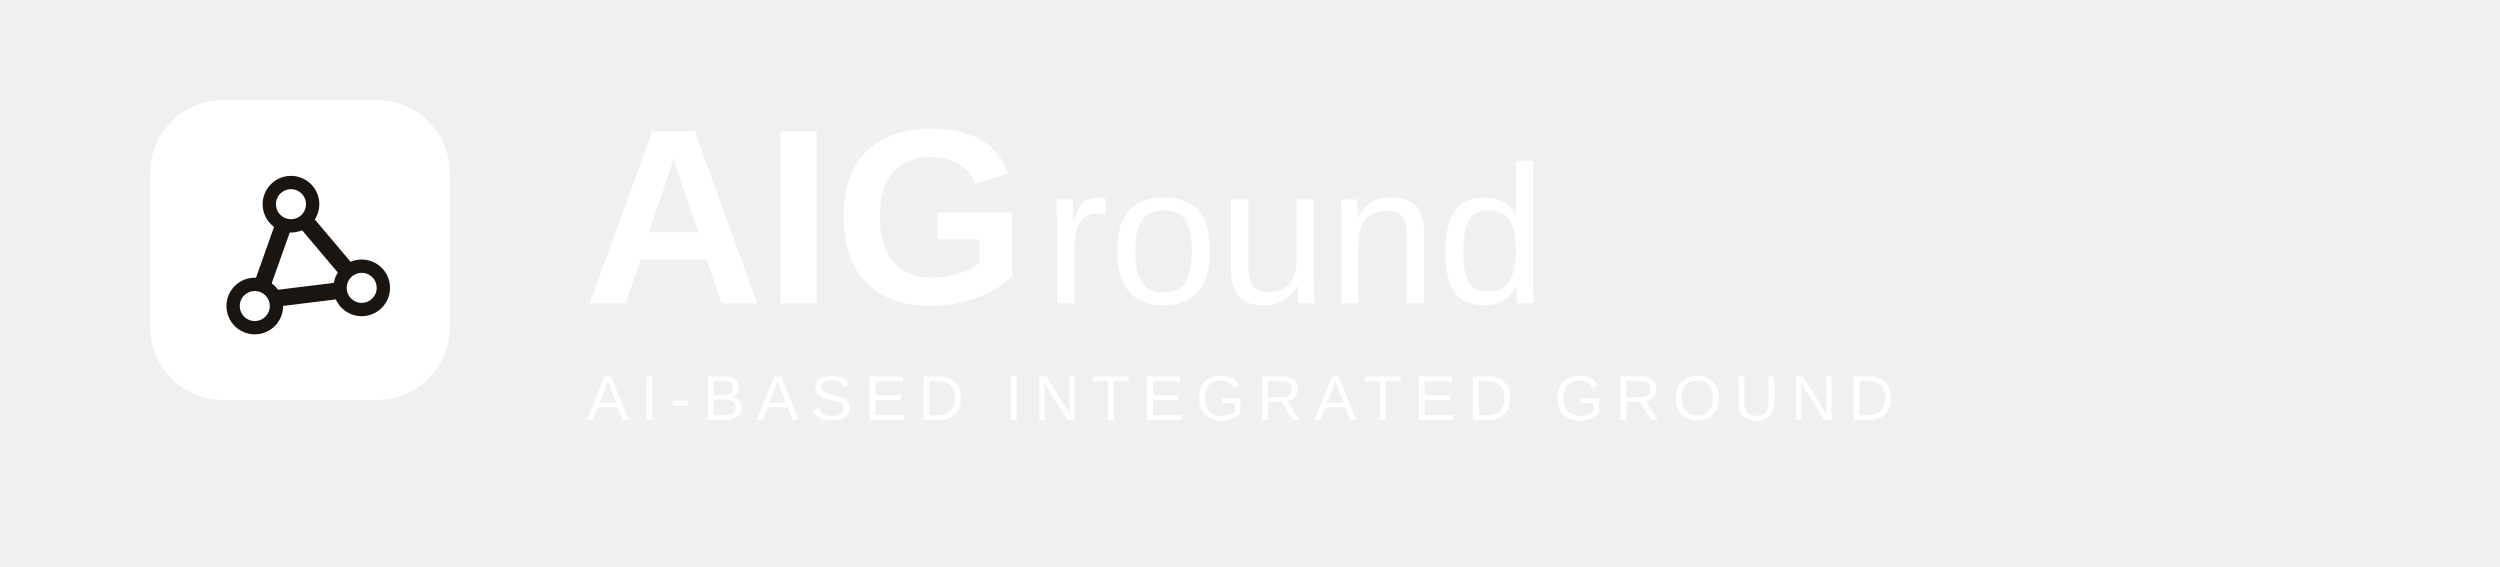
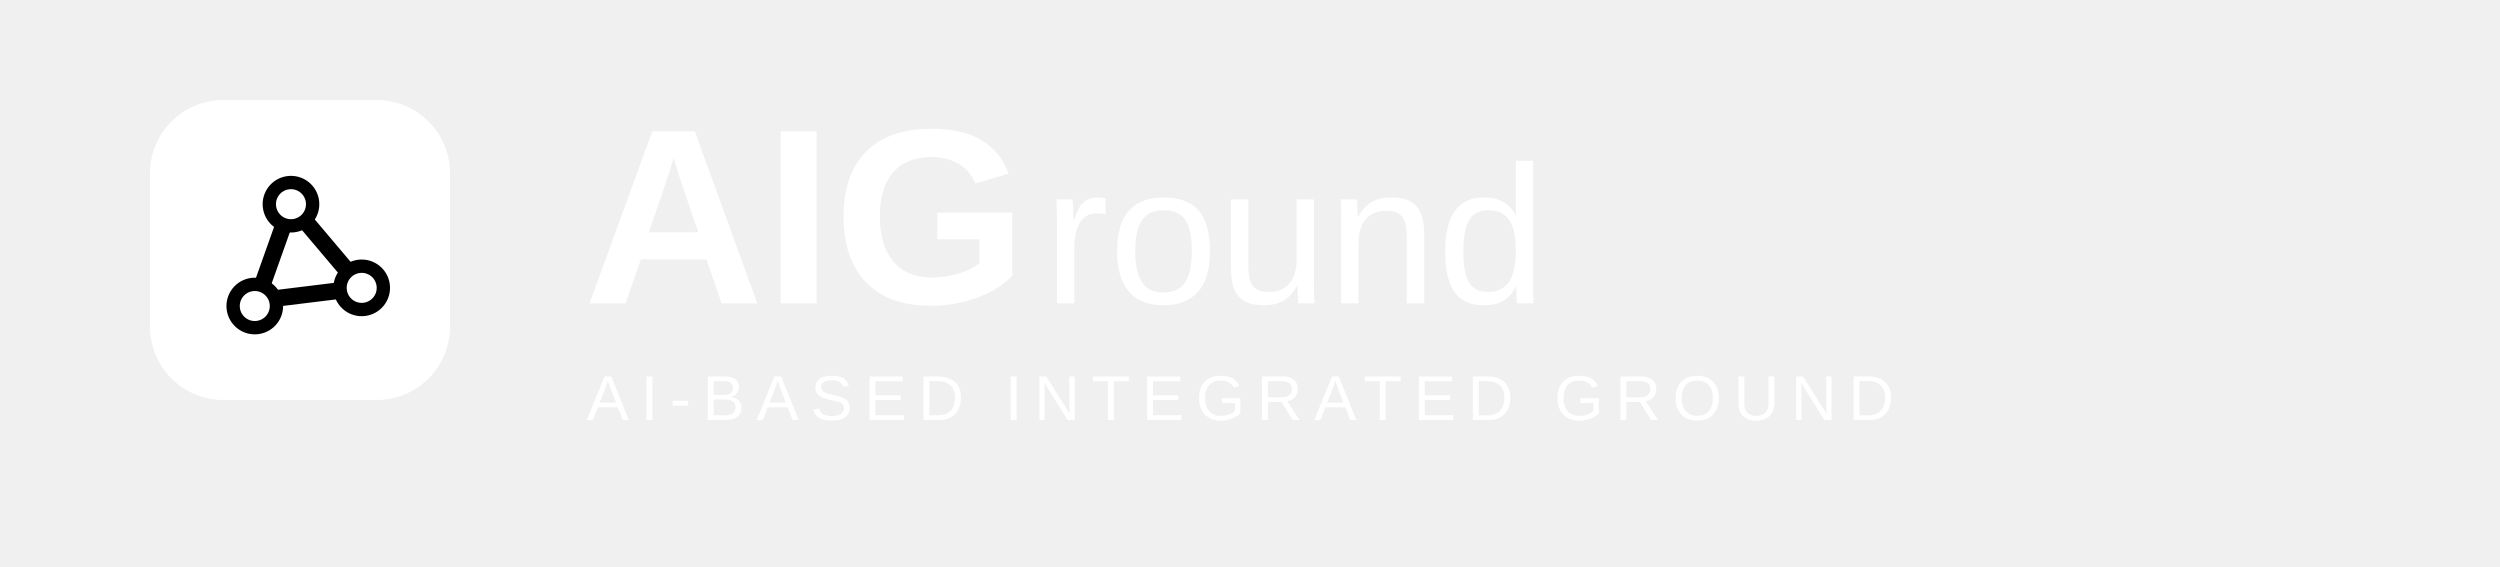
<svg xmlns="http://www.w3.org/2000/svg" width="1500" height="340" viewBox="0 0 1500 340" fill="none">
  <rect x="90" y="60" width="180" height="180" rx="44" fill="white" />
  <g transform="translate(0 -8) rotate(-7 180 150)">
-     <path d="M148 188L177 130L213 185H148Z" stroke="#1B1512" stroke-width="10" stroke-linejoin="round" />
-     <circle cx="177" cy="130" r="13" fill="white" stroke="#1B1512" stroke-width="8" />
-     <circle cx="148" cy="188" r="13" fill="white" stroke="#1B1512" stroke-width="8" />
-     <circle cx="213" cy="185" r="13" fill="white" stroke="#1B1512" stroke-width="8" />
+     <path d="M148 188L177 130L213 185H148Z" stroke="#000000" stroke-width="10" stroke-linejoin="round" />
+     <circle cx="177" cy="130" r="13" fill="white" stroke="#000000" stroke-width="8" />
+     <circle cx="148" cy="188" r="13" fill="white" stroke="#000000" stroke-width="8" />
+     <circle cx="213" cy="185" r="13" fill="white" stroke="#000000" stroke-width="8" />
  </g>
  <text x="350" y="182" fill="white" font-size="150" font-weight="800" font-family="'Segoe UI', Arial, sans-serif">AIG</text>
  <text x="626" y="182" fill="white" font-size="118" font-weight="500" font-family="'Segoe UI', Arial, sans-serif">round</text>
  <text x="352" y="252" fill="white" font-size="38" font-weight="500" font-family="'Segoe UI', Arial, sans-serif" letter-spacing="7">AI-BASED INTEGRATED GROUND</text>
</svg>
